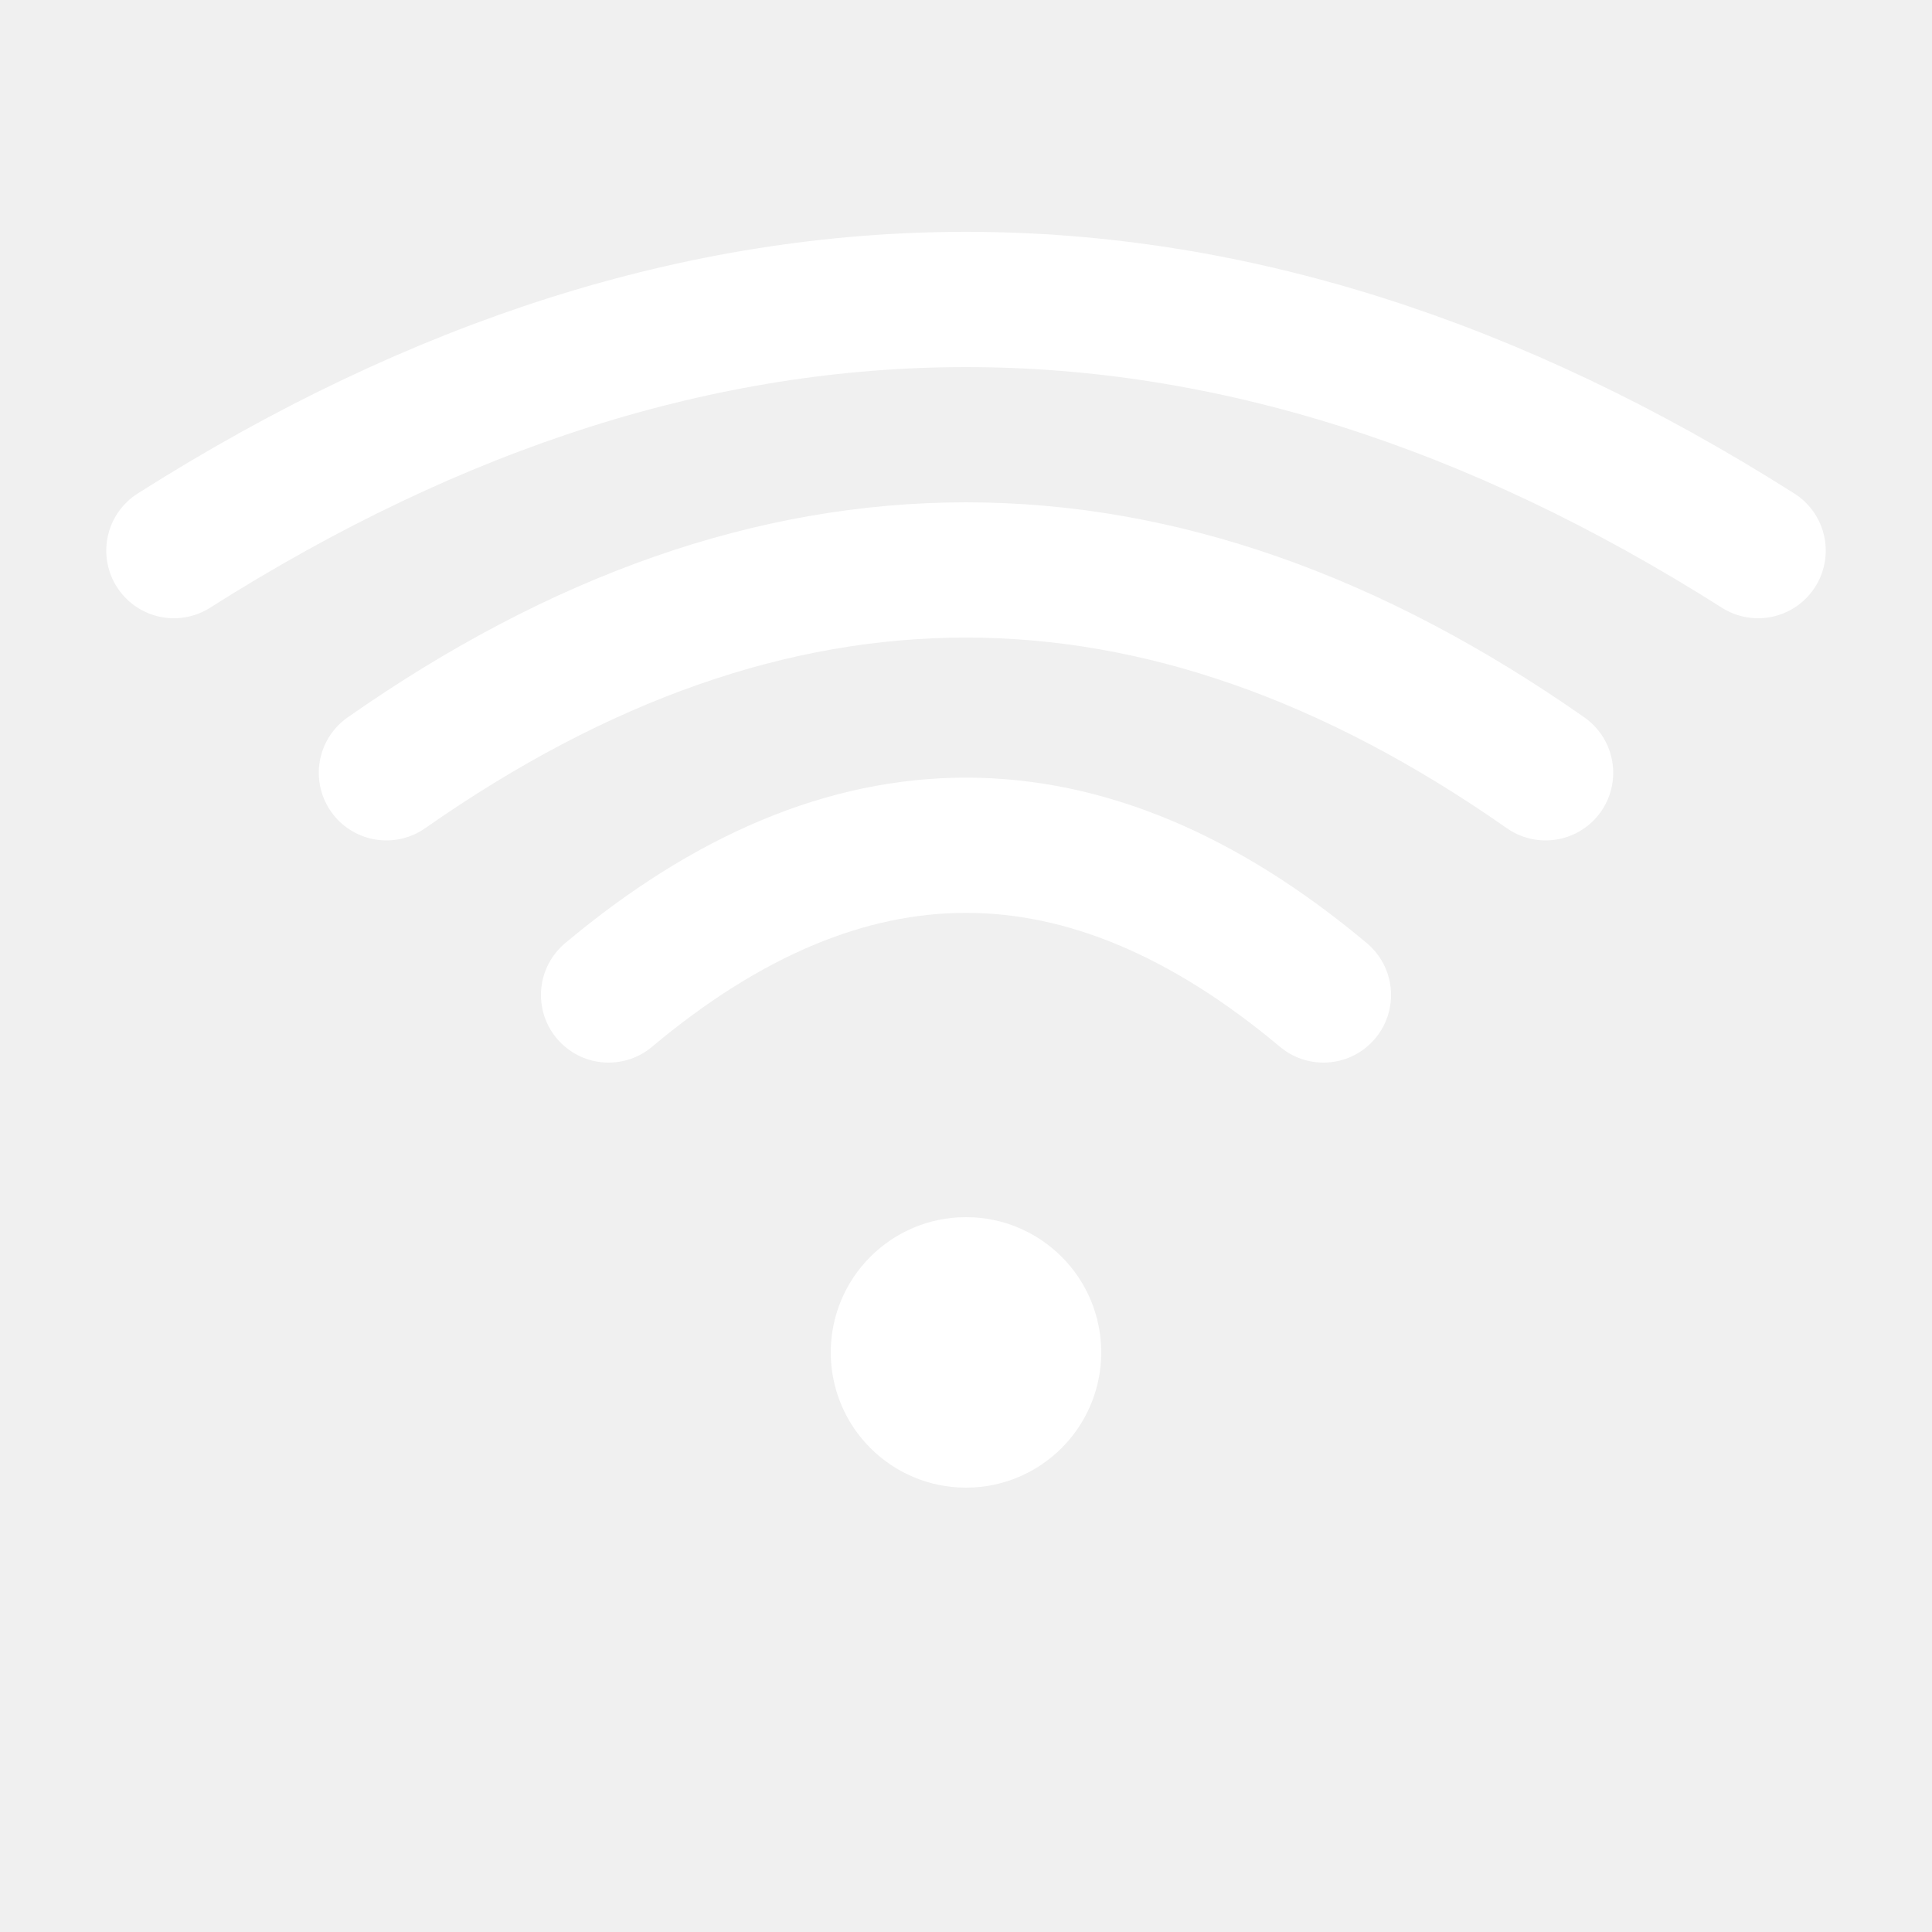
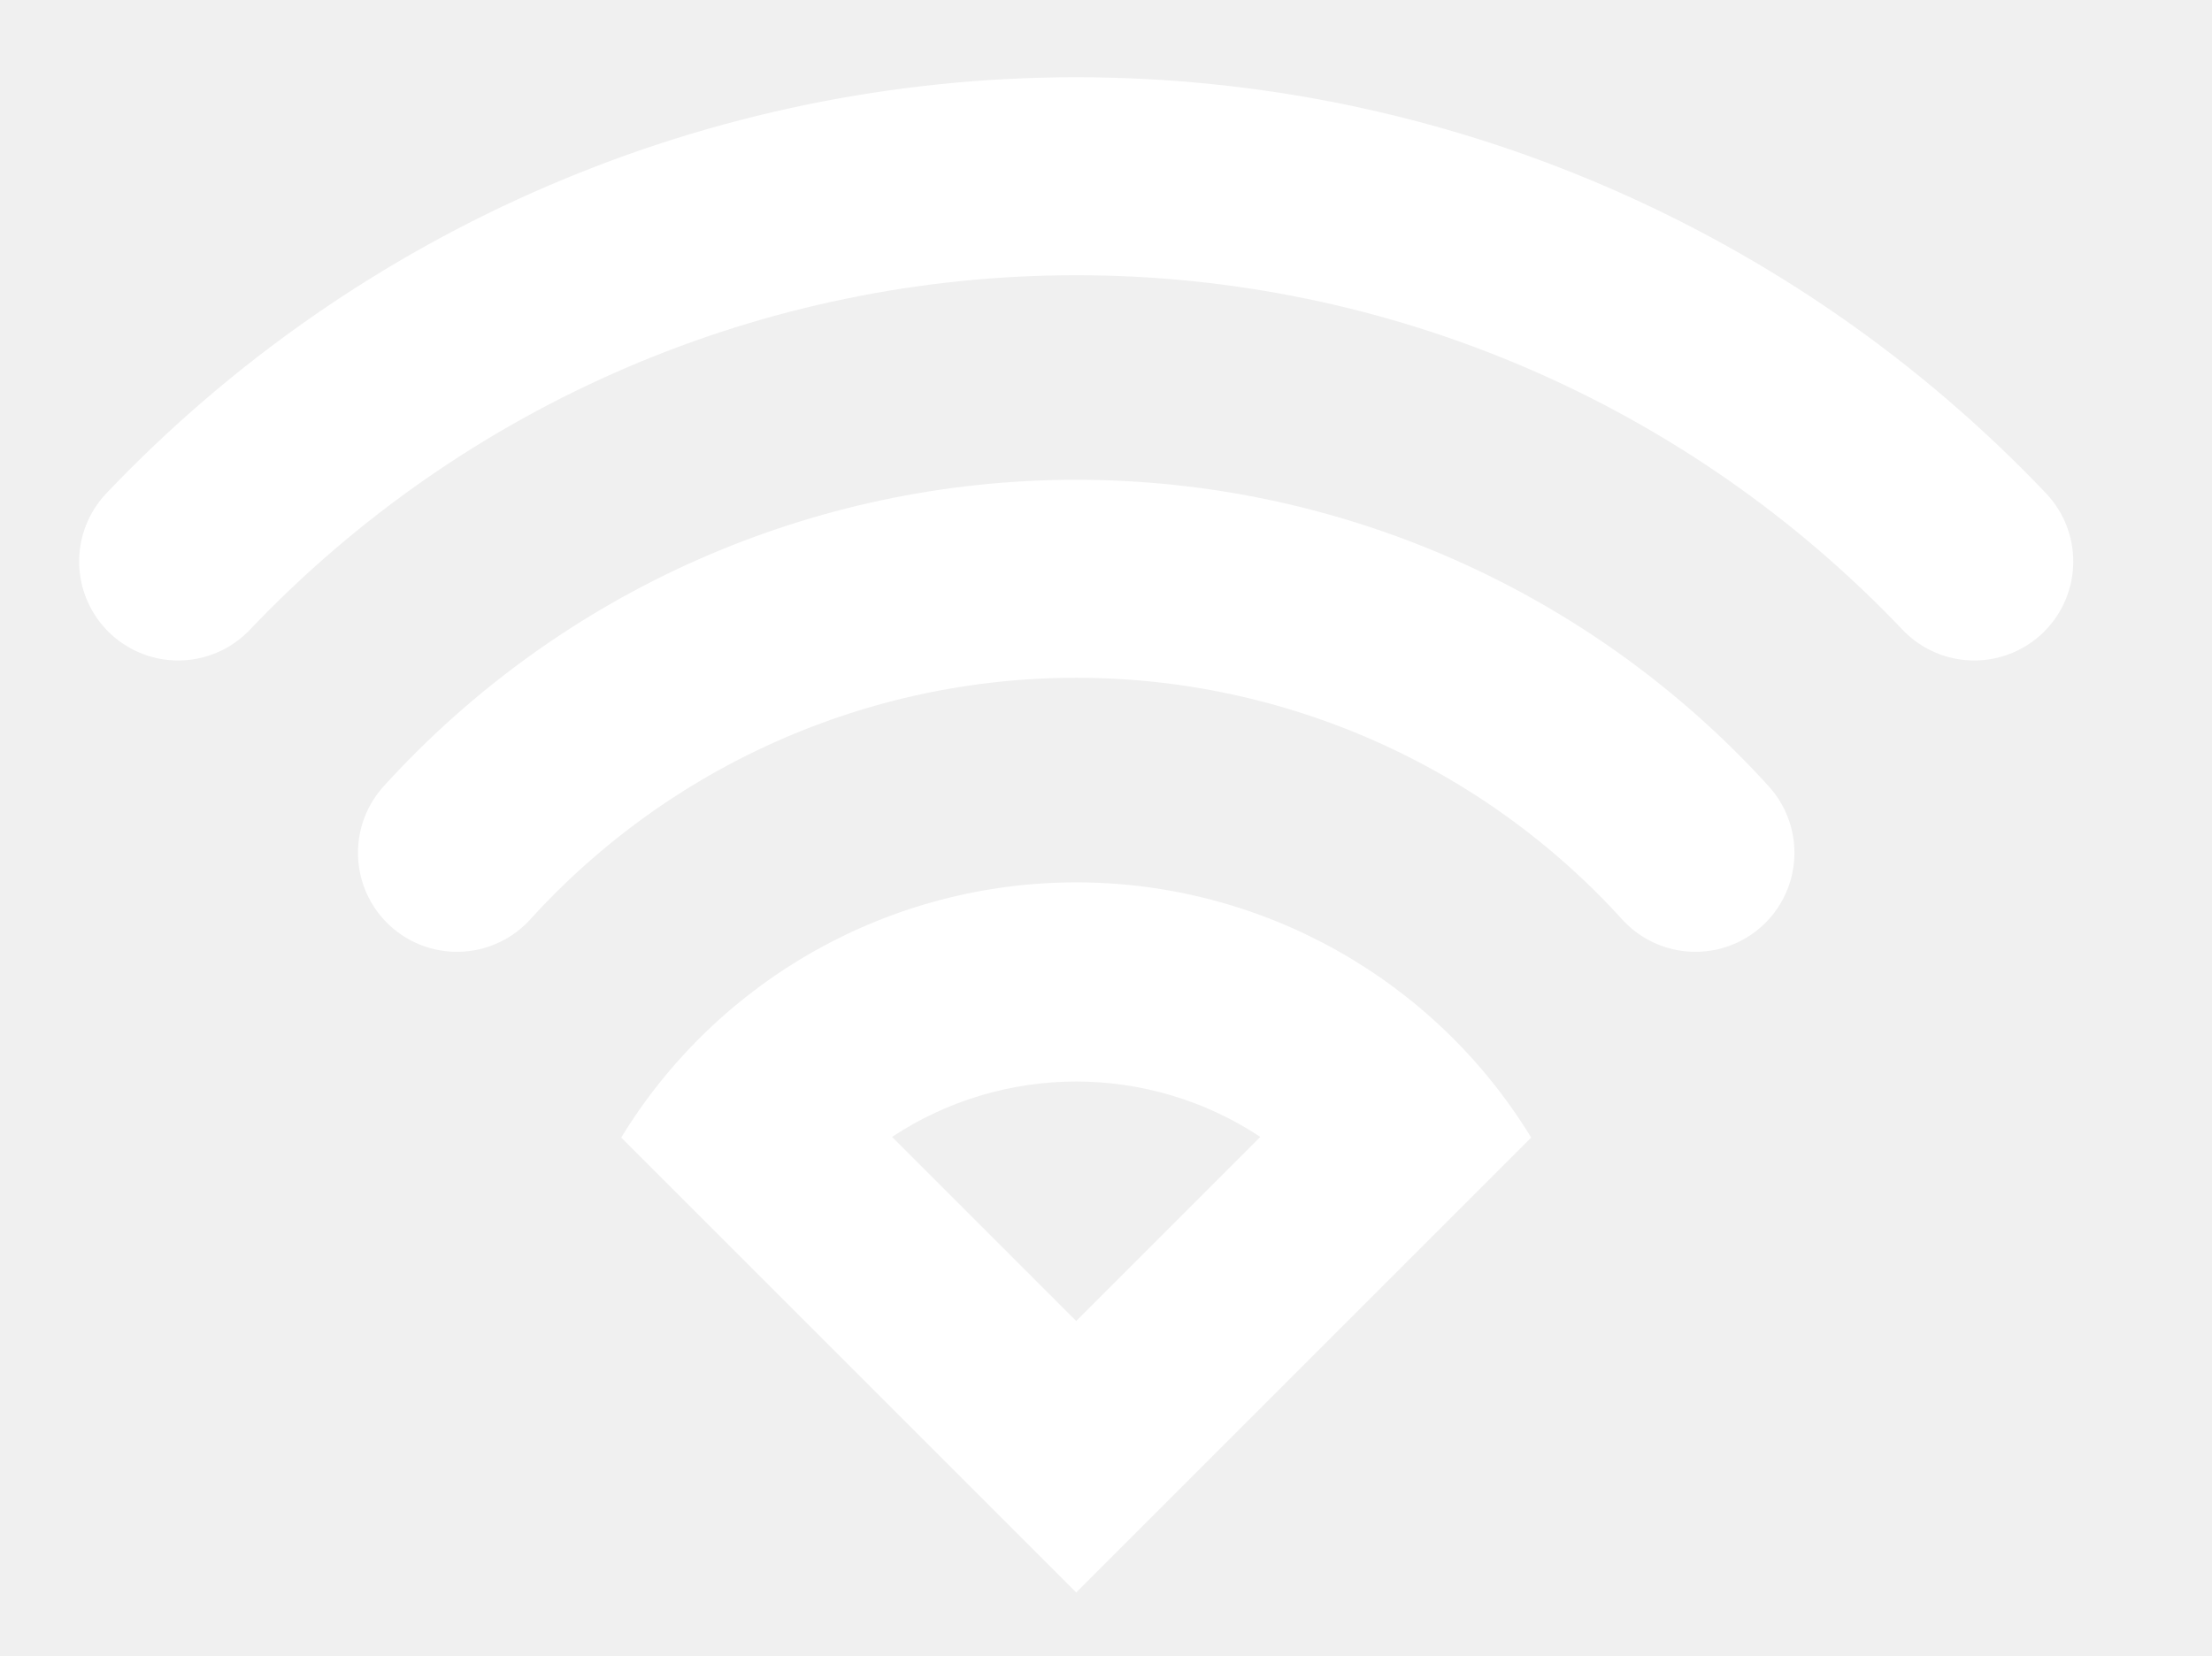
- <svg xmlns="http://www.w3.org/2000/svg" viewBox="0 0 200 200" fill="none">
-   <circle cx="100" cy="140" r="14" fill="white" />
-   <path d="M63 103 Q100 72 137 103" stroke="white" stroke-width="14" stroke-linecap="round" fill="none" />
-   <path d="M40 80 Q100 38 160 80" stroke="white" stroke-width="14" stroke-linecap="round" fill="none" />
-   <path d="M18 57 Q100 5 182 57" stroke="white" stroke-width="14" stroke-linecap="round" fill="none" />
+ <svg xmlns="http://www.w3.org/2000/svg" viewBox="0 0 334 250" fill="none">
+   <g stroke="#fff" stroke-linecap="round" fill="none">
+     <path d="M26.9 84.8A187.1 187.1 0 0 1 298.1 84.8" stroke-width="29.9" />
+     <path d="M69 128.8A126.3 126.3 0 0 1 256 128.8" stroke-width="29.9" />
+   </g>
+   <path fill="#fff" fill-rule="evenodd" d="M93.8 171.8A80.5 80.5 0 0 1 231.2 171.8L162.5 240.5ZM134.7 171.7A50.4 50.4 0 0 1 190.3 171.7L162.5 199.5Z" />
</svg>
